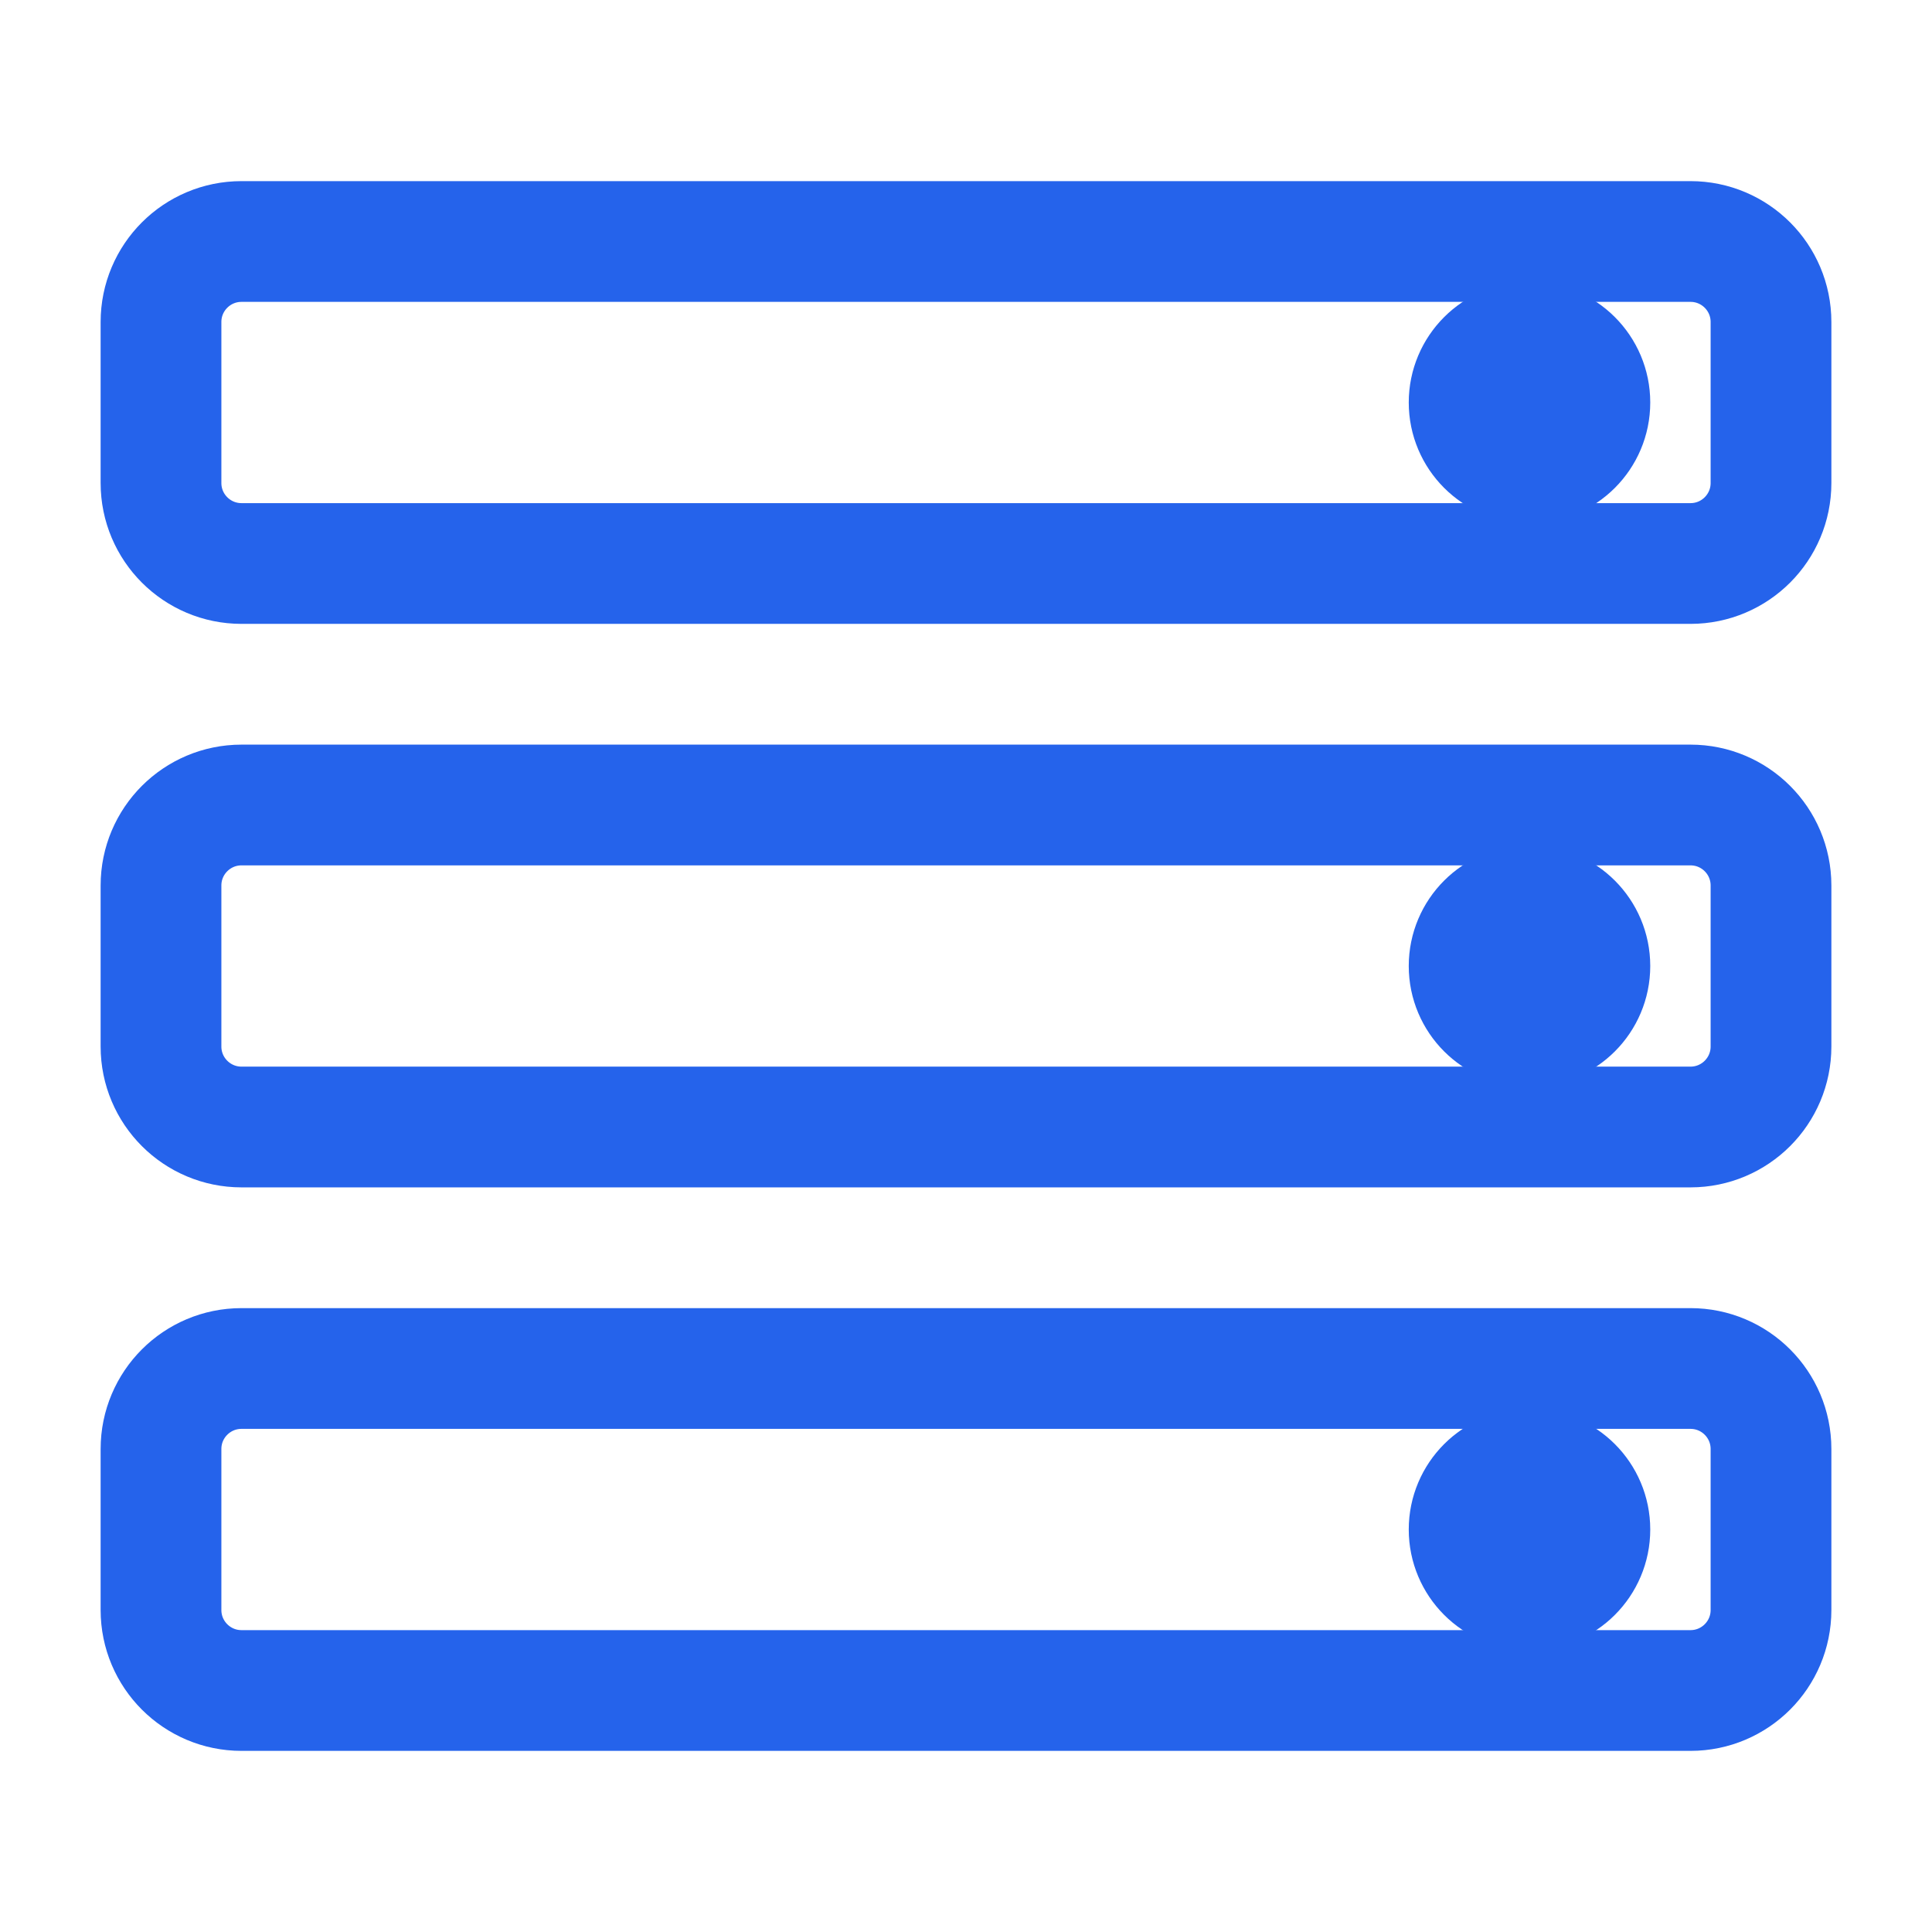
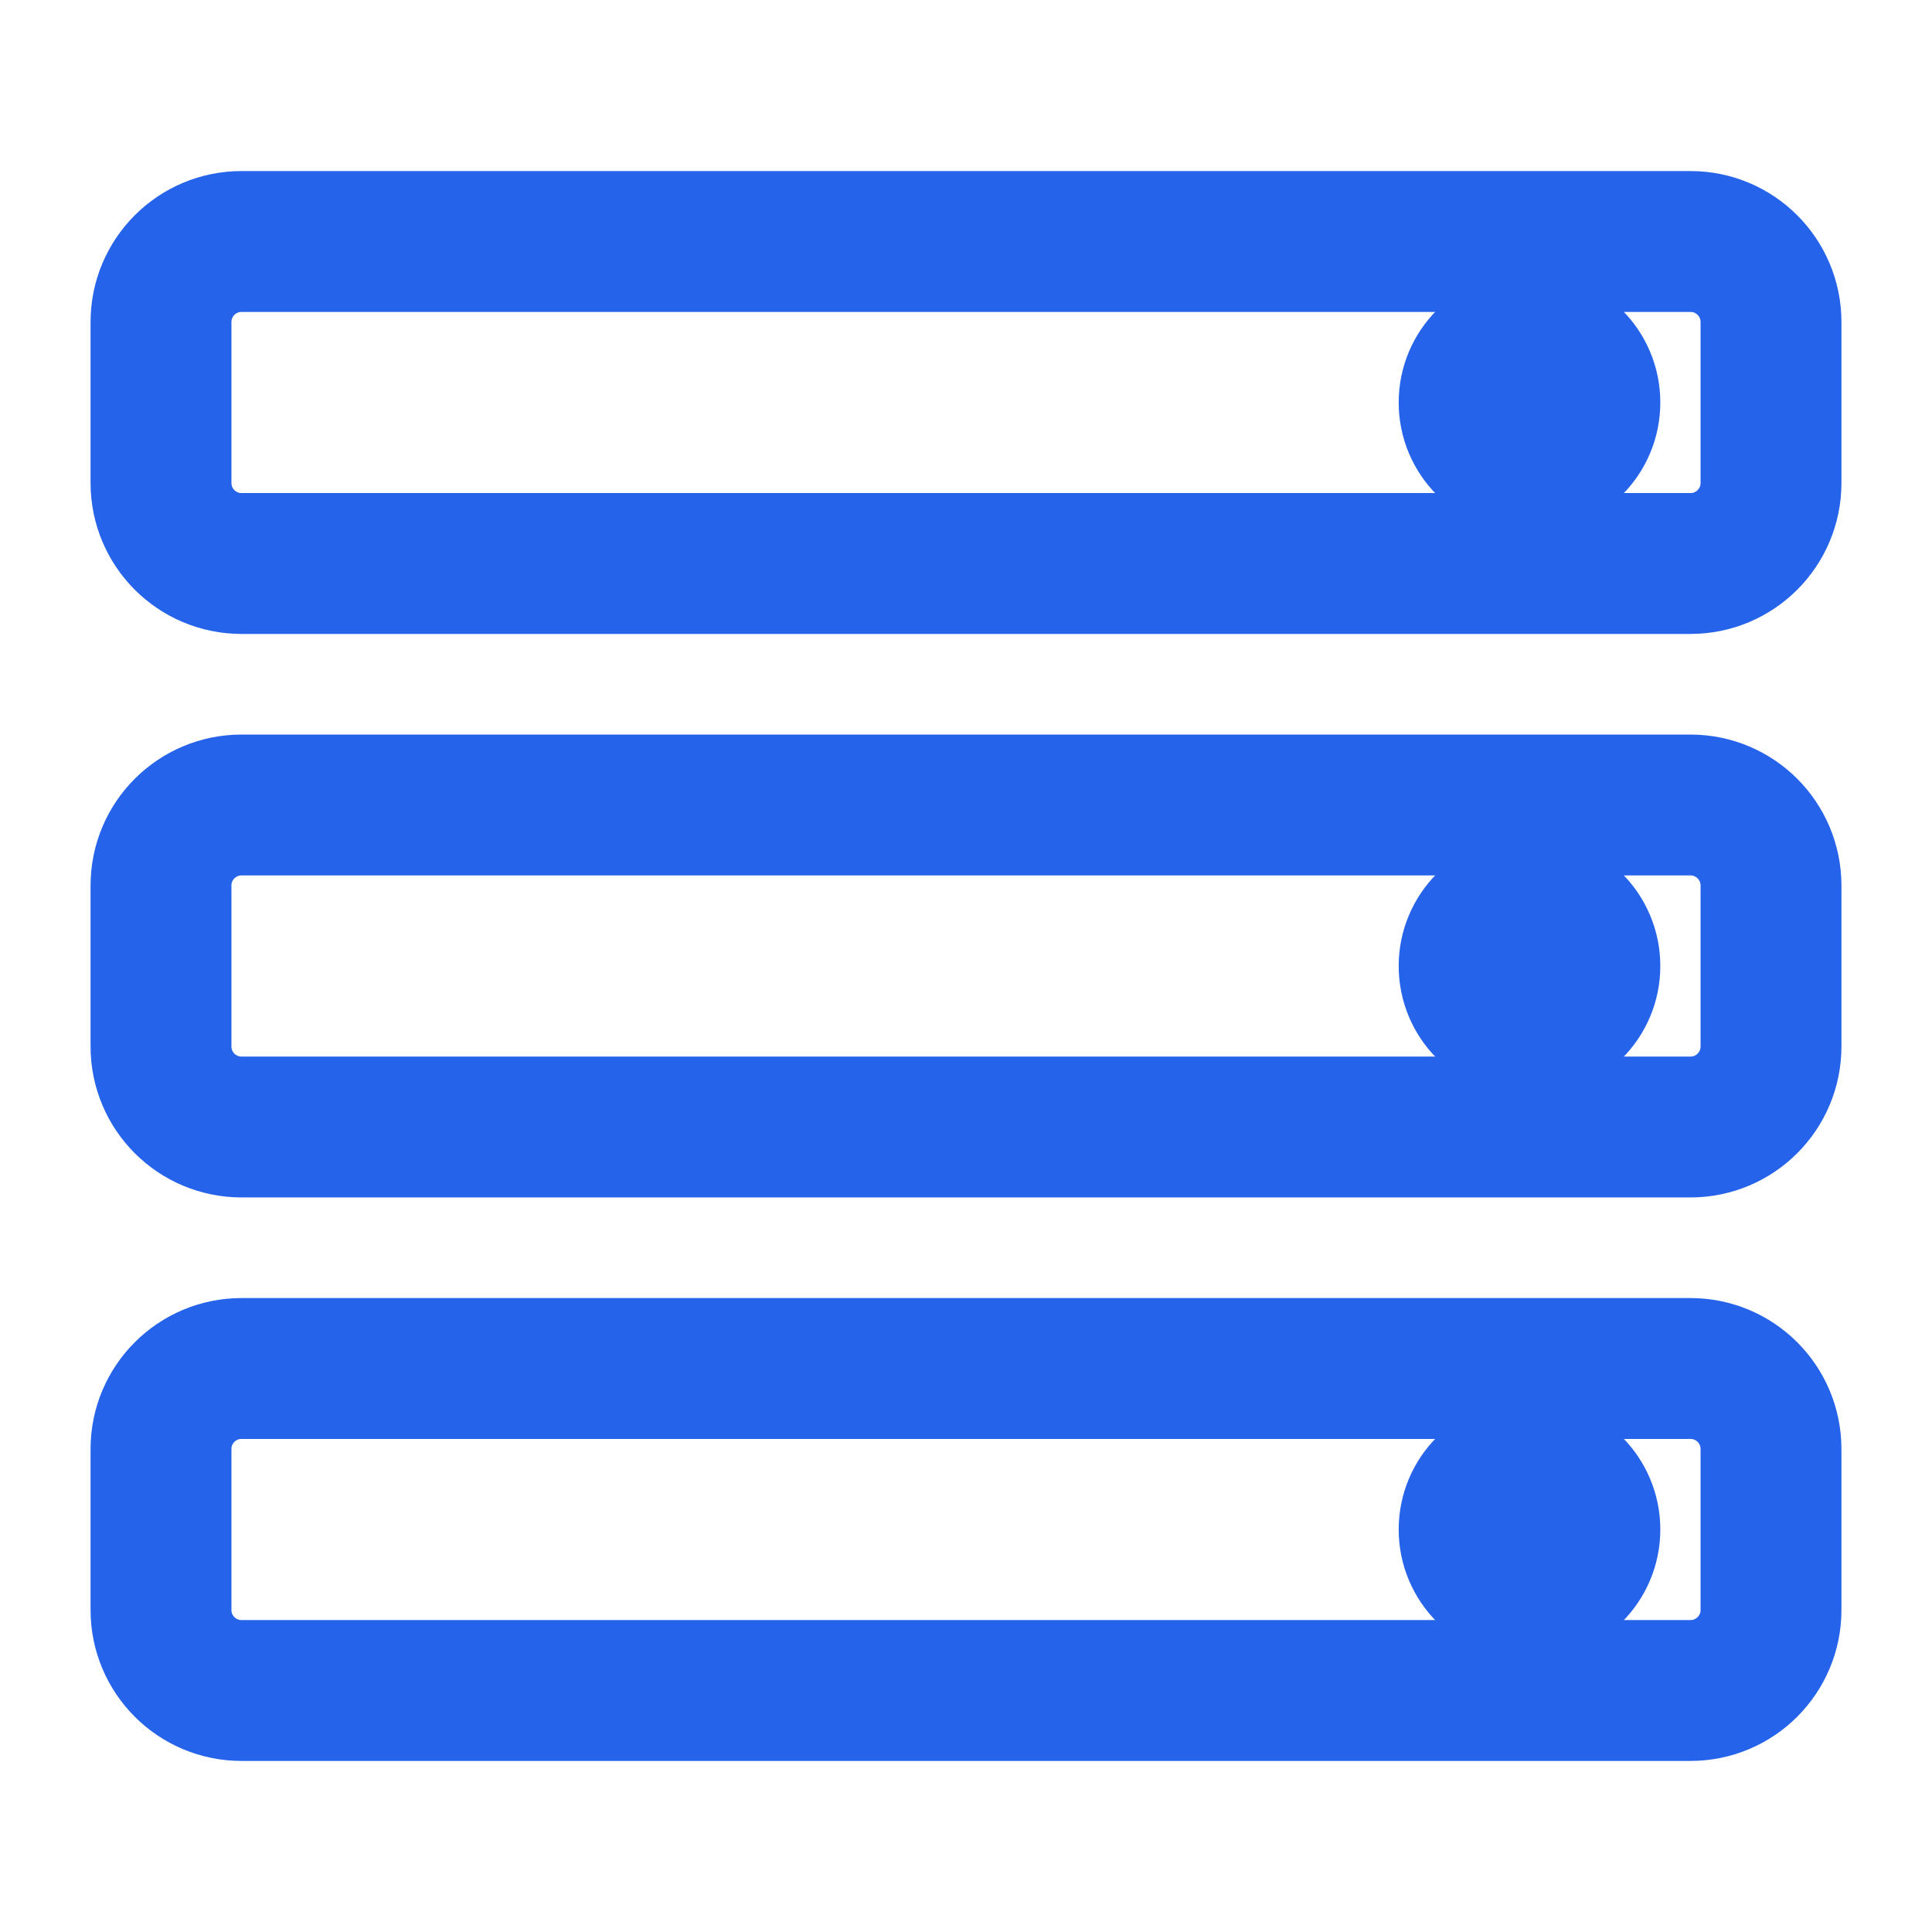
- <svg xmlns="http://www.w3.org/2000/svg" viewBox="0 0 24 24" fill="none" stroke="#2563eb" stroke-width="1.5" stroke-linecap="round" stroke-linejoin="round">
+ <svg xmlns="http://www.w3.org/2000/svg" viewBox="0 0 24 24" fill="none" stroke="#2563EB" stroke-width="1.75" stroke-linecap="round" stroke-linejoin="round">
  <rect x="2" y="3" width="20" height="4" rx="1" />
  <rect x="2" y="10" width="20" height="4" rx="1" />
  <rect x="2" y="17" width="20" height="4" rx="1" />
  <circle cx="19" cy="5" r="0.75" fill="#2563eb" />
  <circle cx="19" cy="12" r="0.75" fill="#2563eb" />
  <circle cx="19" cy="19" r="0.75" fill="#2563eb" />
</svg>
